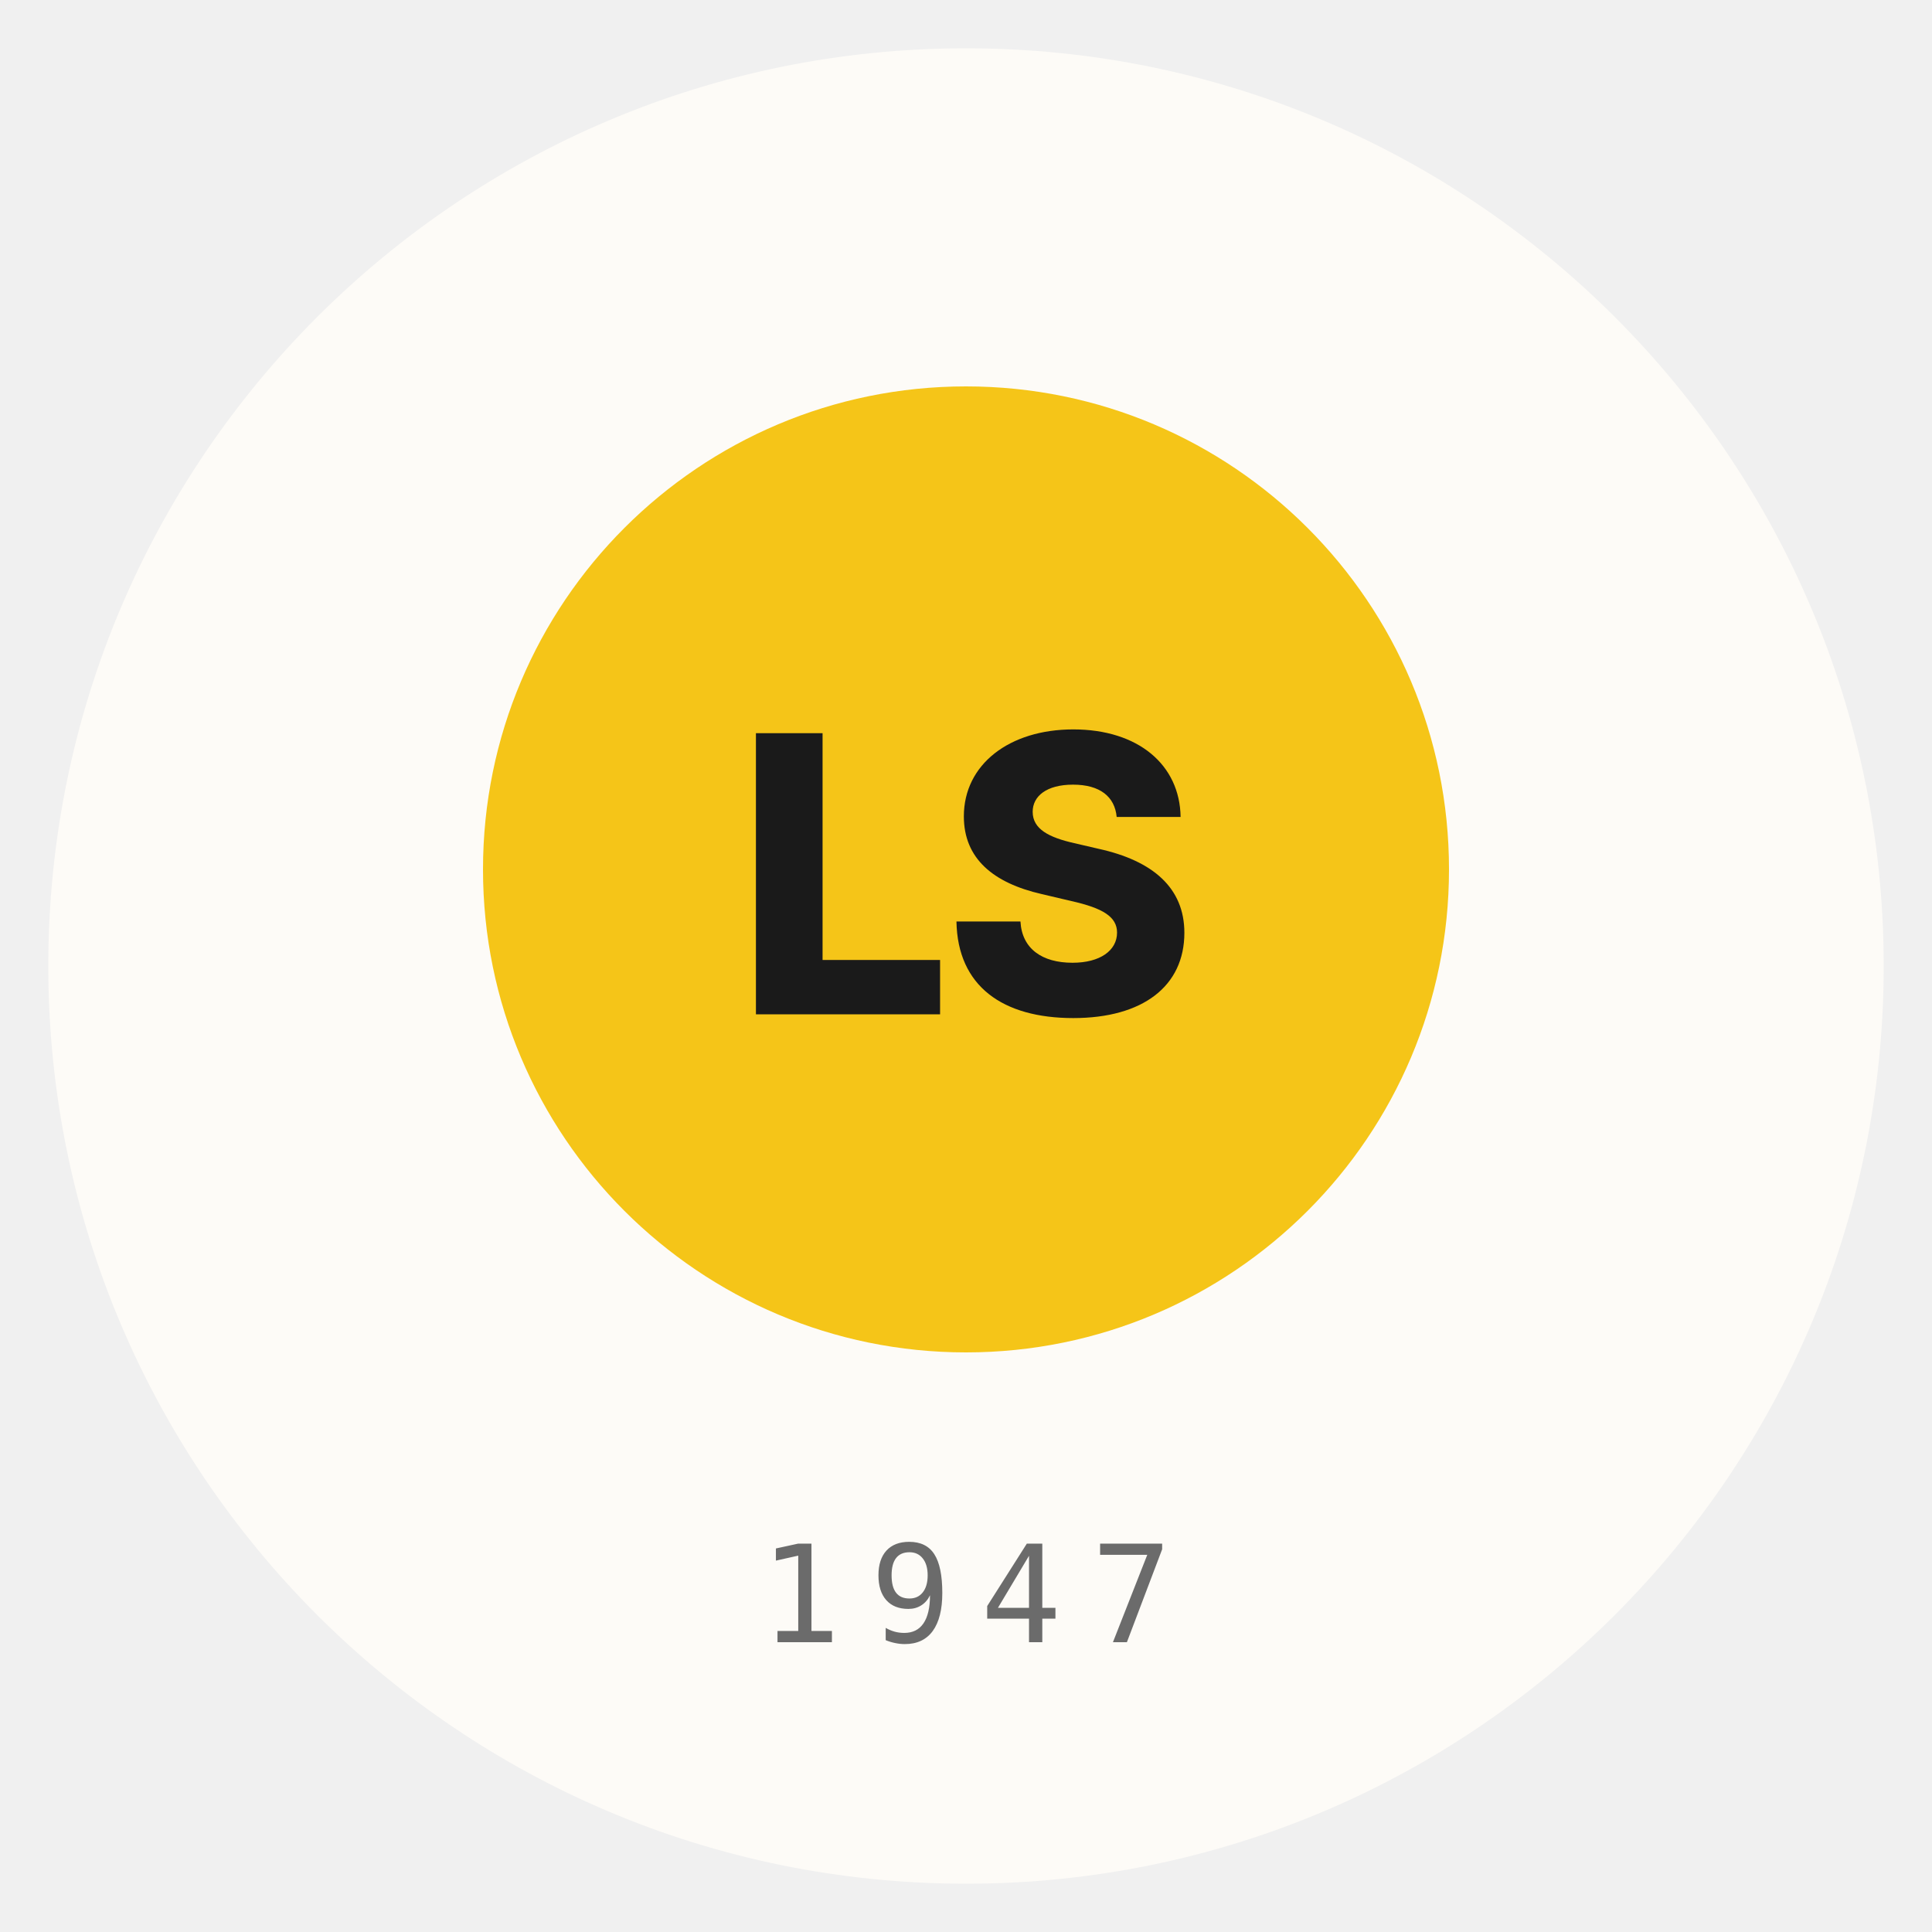
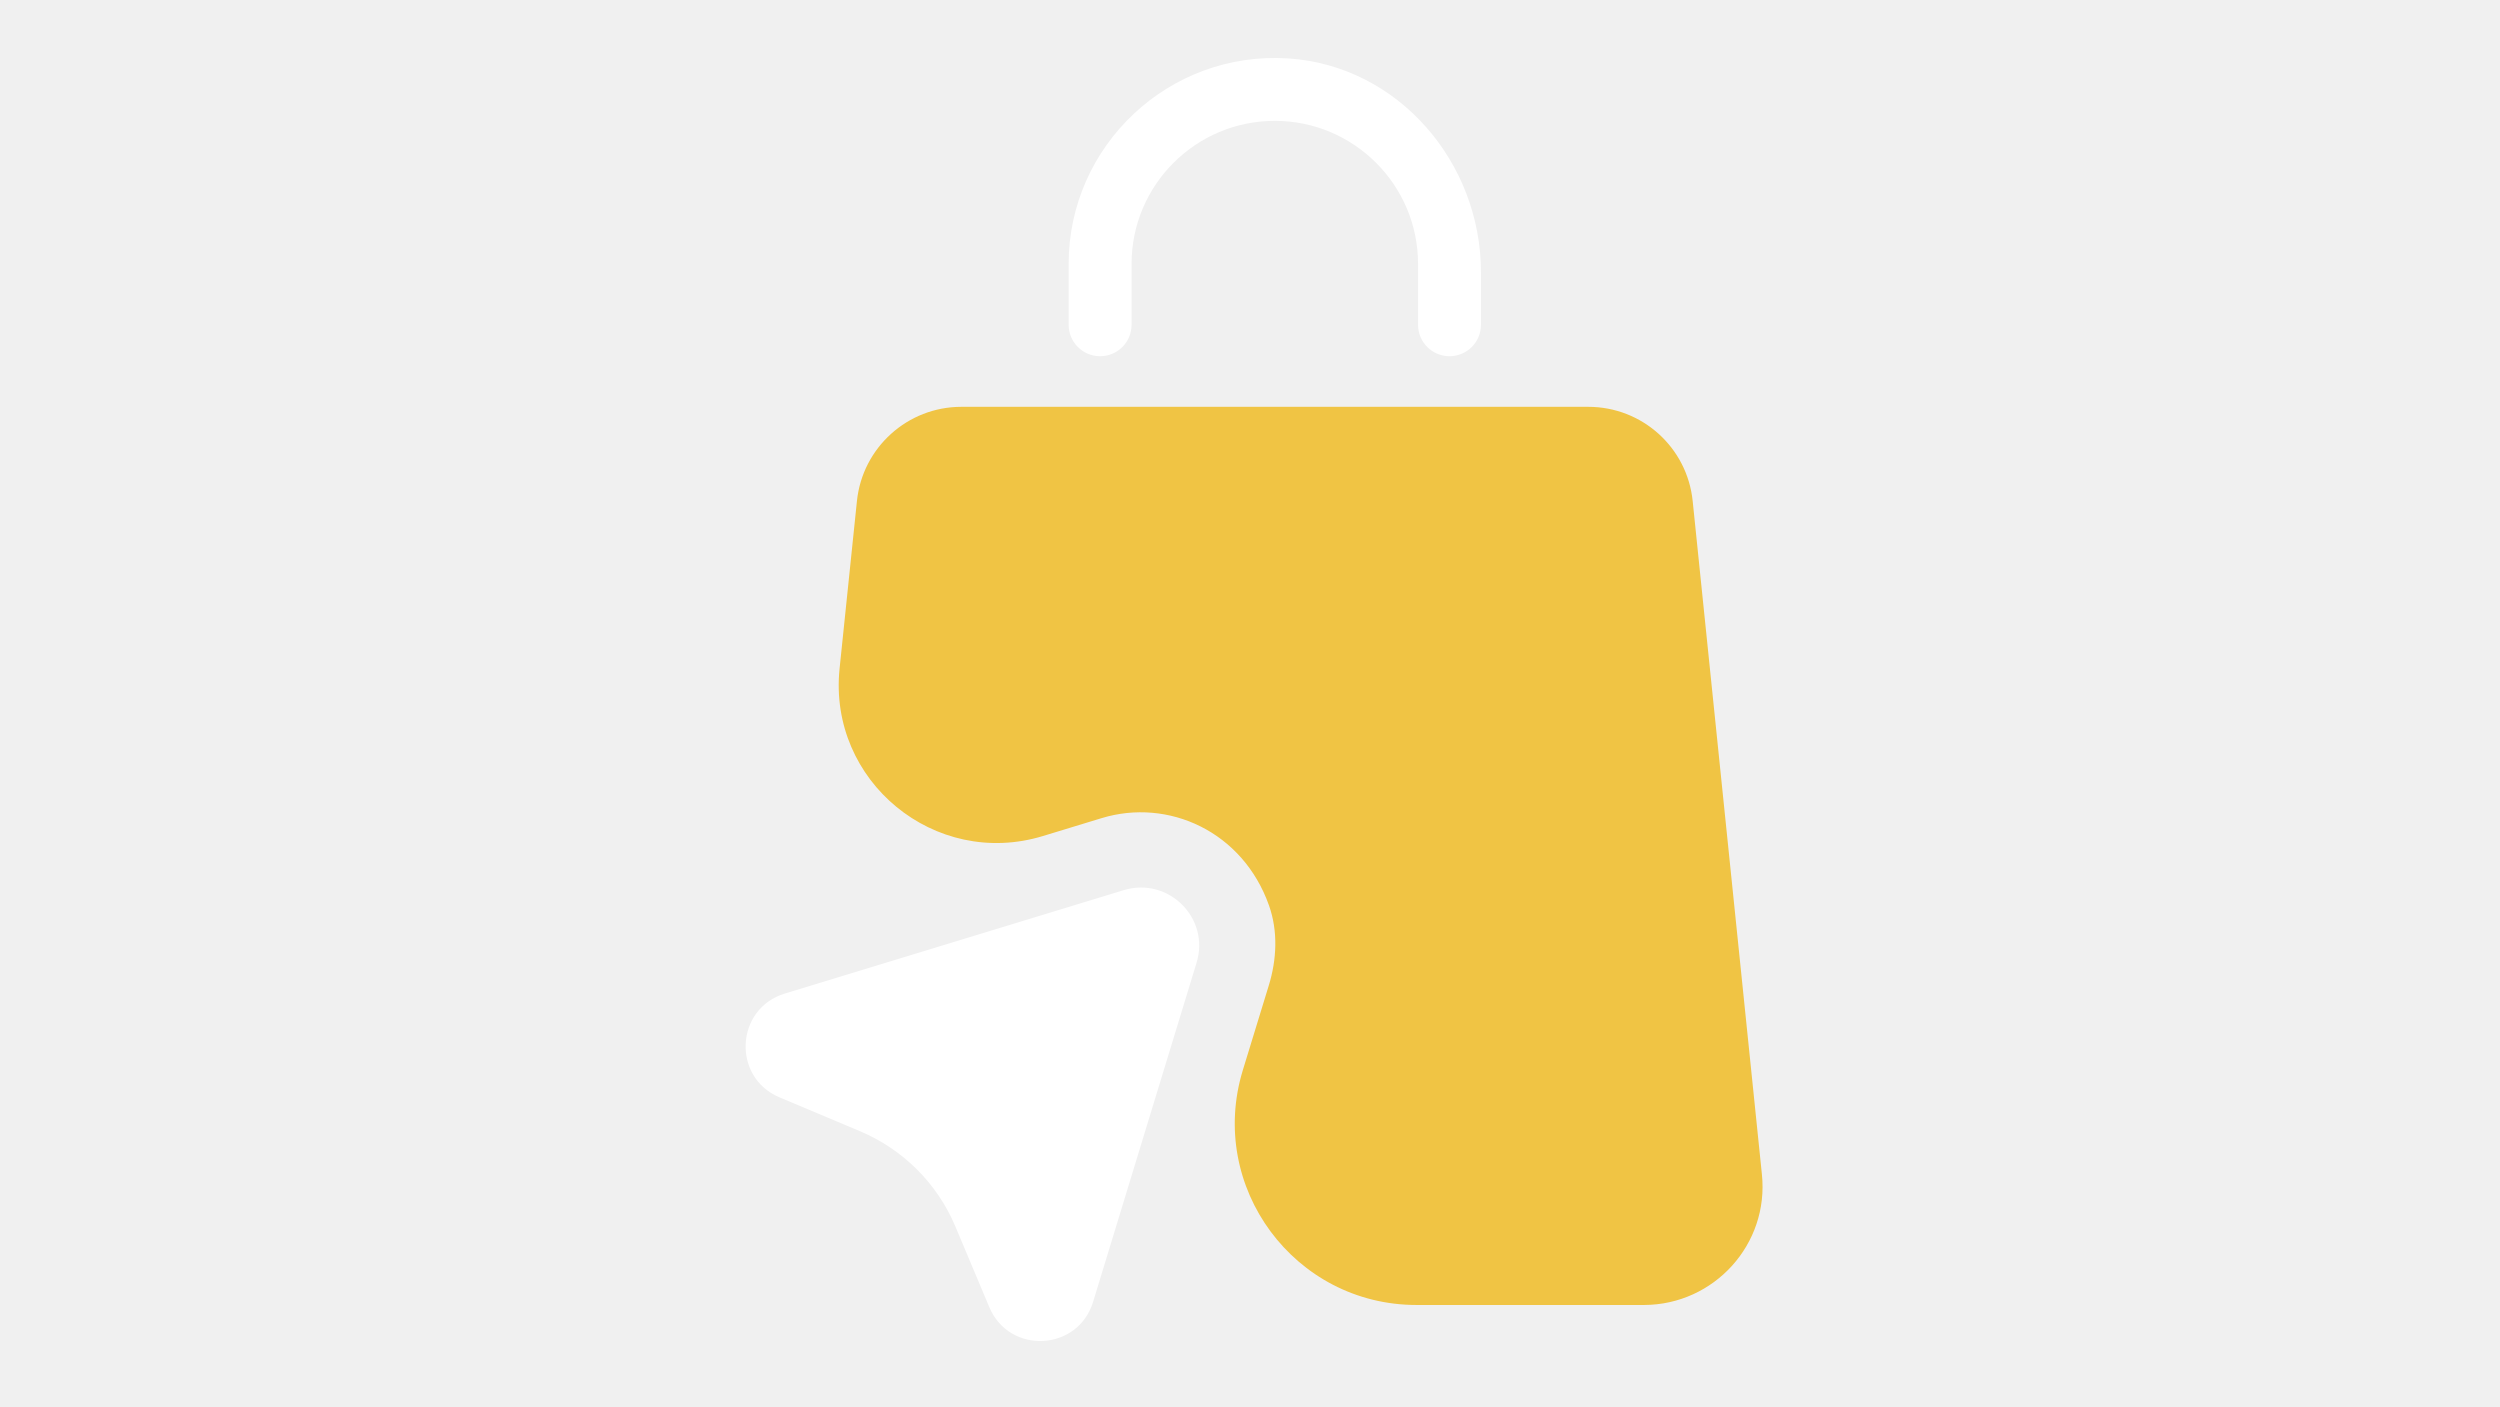
- <svg xmlns="http://www.w3.org/2000/svg" viewBox="0 0 400 400" width="400" height="400">
-   <circle cx="200" cy="200" r="190" fill="#FDFBF7" id="bg-circle" />
-   <circle cx="200" cy="180" r="100" fill="#F5C518" id="brand-dot" />
-   <text x="200" y="210" font-family="'Geist','Inter','Helvetica Neue',Arial,sans-serif" font-size="80" font-weight="800" fill="#1A1A1A" text-anchor="middle" letter-spacing="-2" id="initials">LS</text>
-   <text x="200" y="340" font-family="'Geist Mono','JetBrains Mono','SF Mono',monospace" font-size="28" font-weight="500" fill="#6B6B6B" text-anchor="middle" letter-spacing="6" id="year">1947</text>
+ <svg xmlns="http://www.w3.org/2000/svg" width="1920" zoomAndPan="magnify" viewBox="0 0 1440 810" height="1080" preserveAspectRatio="xMidYMid meet" version="1.0">
+   <defs>
+     <clipPath id="9d7a143041">
+       <rect x="0" width="610" y="0" height="755" />
+     </clipPath>
+   </defs>
+   <g transform="matrix(1, 0, 0, 1, 417, 25)">
+     <g clip-path="url(#9d7a143041)">
+       <path fill="#ffffff" d="M 216.664 180.184 C 226.668 180.184 234.785 172.066 234.785 162.062 L 234.785 126.973 C 234.785 81.59 271.762 44.613 317.289 44.613 C 362.816 44.613 399.793 81.59 399.793 126.973 L 399.793 162.062 C 399.793 172.066 407.91 180.184 417.914 180.184 C 427.922 180.184 436.039 172.066 436.039 162.062 L 436.039 131.902 C 436.039 68.539 388.48 12.859 325.117 8.656 C 256.246 4.16 198.539 58.969 198.539 126.973 L 198.539 162.062 C 198.539 172.066 206.656 180.184 216.664 180.184 Z M 216.664 180.184 " fill-opacity="1" fill-rule="nonzero" />
+       <path fill="#f0c444" d="M 597.855 651.418 L 557.98 263.559 C 554.793 232.672 528.836 209.328 497.809 209.328 L 136.77 209.328 C 105.742 209.328 79.785 232.816 76.598 263.559 L 66.594 360.125 C 59.922 424.938 121.547 475.539 183.75 456.547 L 217.531 446.25 C 255.957 434.508 298.875 453.938 313.953 496.566 C 319.176 511.355 318.449 527.594 313.809 542.672 L 298.875 591.391 C 278.285 658.668 328.598 726.672 398.922 726.672 L 529.996 726.672 C 570.449 726.527 602.059 691.582 597.855 651.418 Z M 597.855 651.418 " fill-opacity="1" fill-rule="nonzero" />
+       <path fill="#ffffff" d="M 230.293 487.719 L 34.984 547.312 C 6.562 556.012 4.535 595.453 31.938 607.051 L 78.48 626.625 C 103.133 637.066 122.852 656.641 133.289 681.434 L 152.863 727.977 C 164.465 755.383 203.902 753.352 212.602 724.934 L 272.195 529.625 C 280.172 503.961 256.102 479.891 230.293 487.719 Z M 230.293 487.719 " fill-opacity="1" fill-rule="nonzero" />
+     </g>
+   </g>
</svg>
